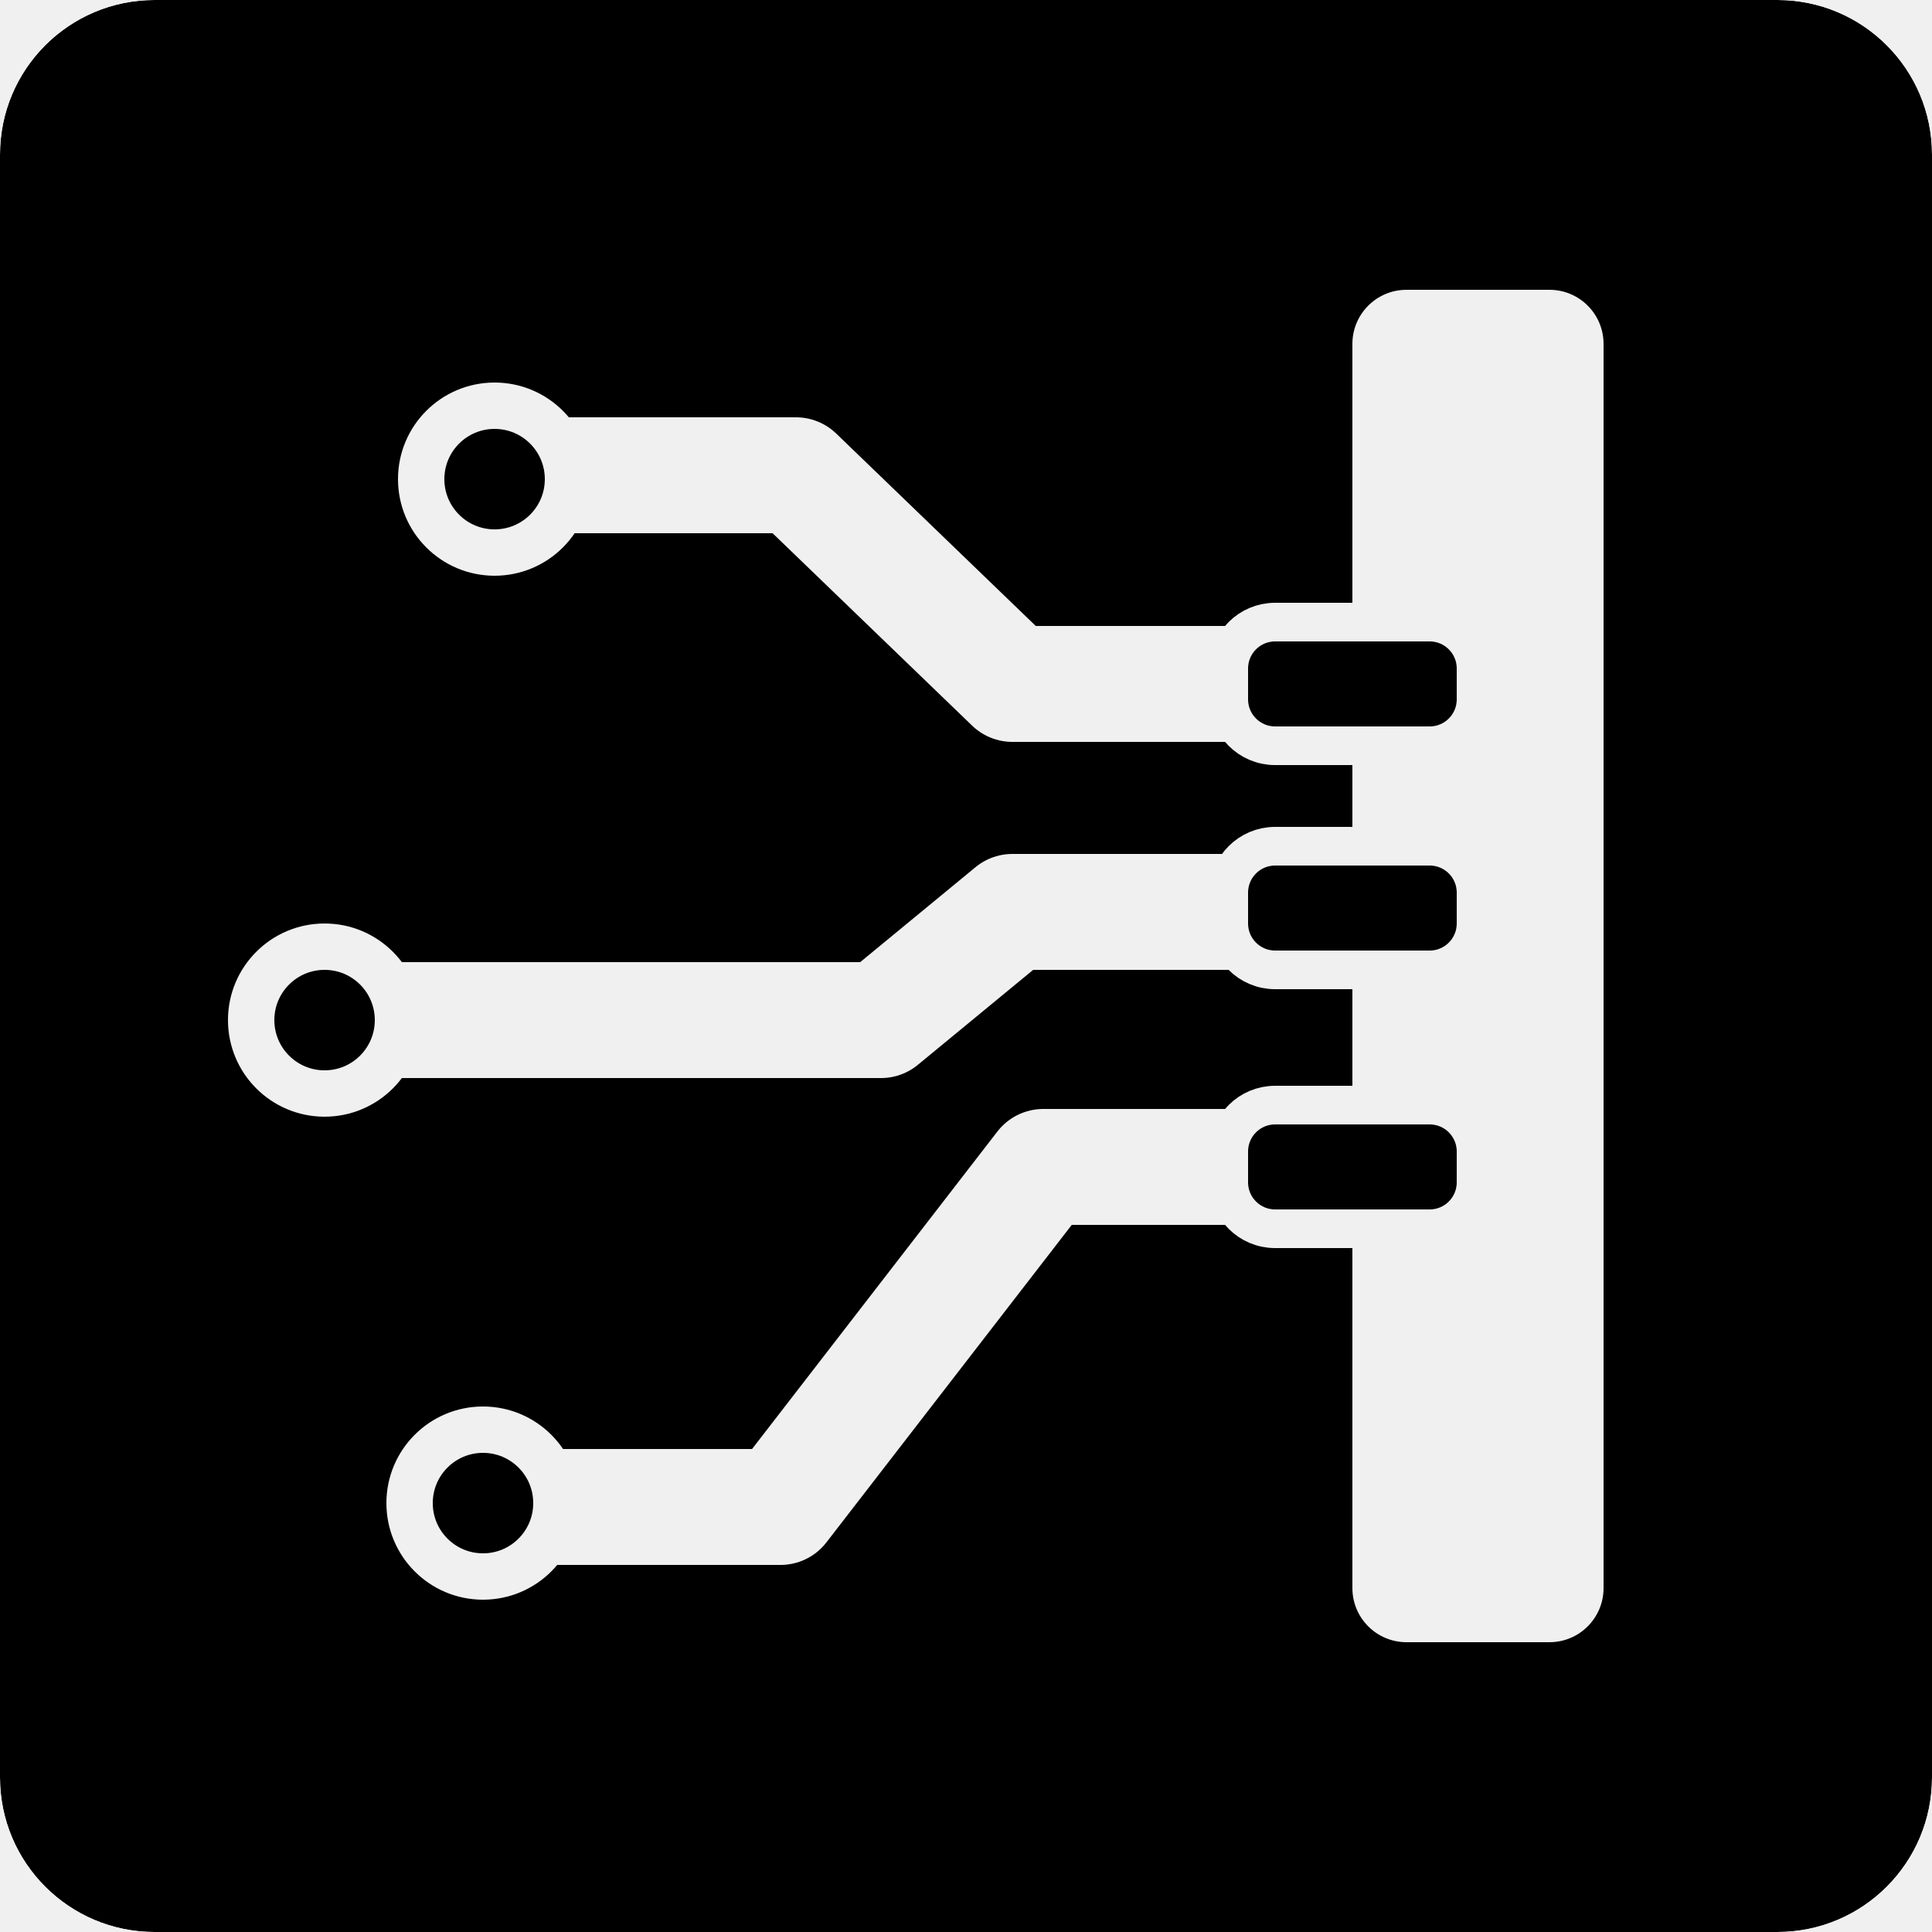
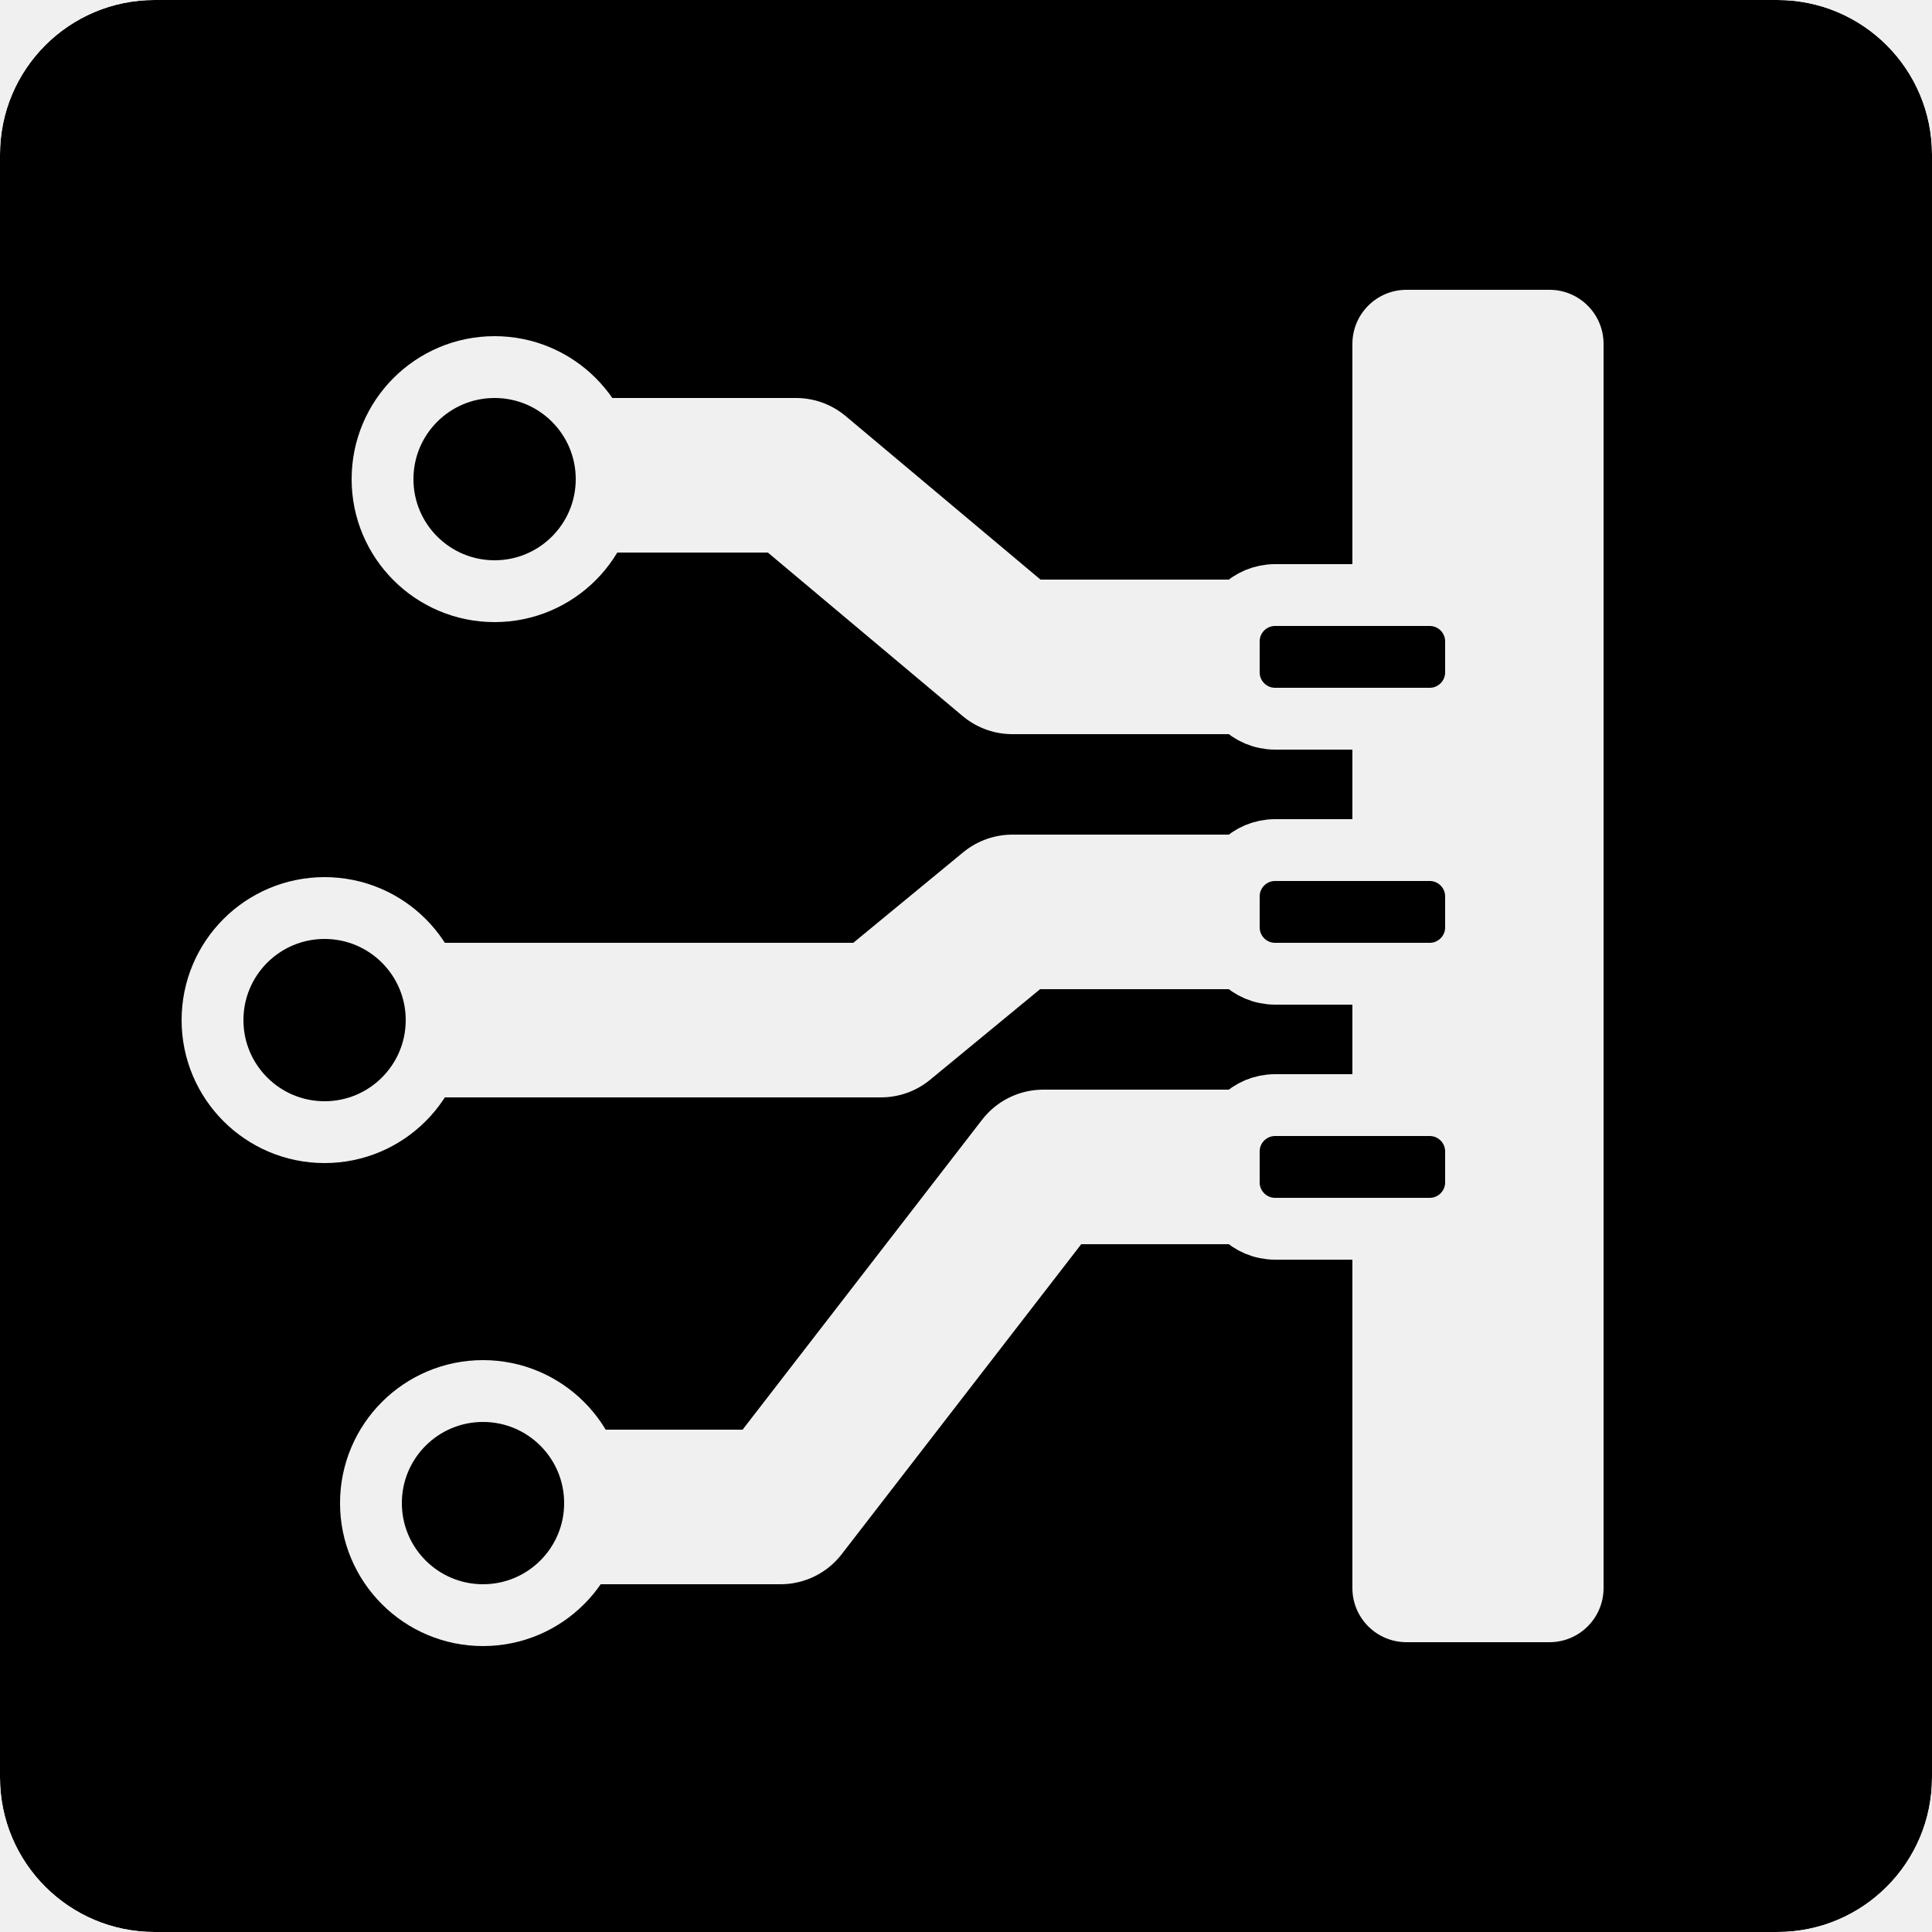
<svg xmlns="http://www.w3.org/2000/svg" xmlns:xlink="http://www.w3.org/1999/xlink" width="500px" height="500px" viewBox="0 0 500 500" version="1.1">
  <defs>
-     <linearGradient x1="133%" y2="135%" x2="2%" y1="-2%" id="driv-1">
-       <stop stop-color="#ffe998" offset="0%" />
-       <stop stop-color="#57370d" offset="100%" />
-     </linearGradient>
    <rect id="driv-2" x="0" y="0" width="500" height="500" rx="40" />
    <mask stroke="none" stroke-width="0" fill="none" fill-rule="evenodd" id="mask">
      <rect fill="white" x="0" y="0" width="500" height="500" rx="40" />
      <rect fill="black" x="350" y="75" width="65" height="350" rx="14" />
-       <polyline stroke="black" stroke-width="30" stroke-linecap="square" stroke-linejoin="round" points="97 264 228 264 262 236 337 236" />
-       <polyline stroke="black" stroke-width="30" stroke-linecap="square" stroke-linejoin="round" points="125 390 202 390 270 302 332 302" />
-       <polyline stroke="black" stroke-width="30" stroke-linecap="square" stroke-linejoin="round" points="129 123  206 123 262 177 332 177" />
-       <rect stroke="black" stroke-width="10" fill="white" x="318" y="161" width="64" height="32" rx="12" />
-       <rect stroke="black" stroke-width="10" fill="white" x="318" y="219" width="64" height="32" rx="12" />
-       <rect stroke="black" stroke-width="10" fill="white" x="318" y="286" width="64" height="32" rx="12" />
-       <rect stroke="black" stroke-width="12" fill="white" x="106" y="370" width="38" height="38" rx="25" />
-       <rect stroke="black" stroke-width="12" fill="white" x="109" y="105" width="38" height="38" rx="25" />
-       <rect stroke="black" stroke-width="12" fill="white" x="65" y="245" width="38" height="38" rx="25" />
+       <polyline stroke="black" stroke-width="40" stroke-linecap="square" stroke-linejoin="round" points="97 264 228 264 262 236 337 236" />
+       <polyline stroke="black" stroke-width="40" stroke-linecap="square" stroke-linejoin="round" points="125 390 202 390 270 302 332 302" />
+       <polyline stroke="black" stroke-width="40" stroke-linecap="square" stroke-linejoin="round" points="129 123  206 123 262 170 332 170" />
+       <rect stroke="black" stroke-width="16" fill="white" x="318" y="154" width="64" height="32" rx="12" />
+       <rect stroke="black" stroke-width="16" fill="white" x="318" y="220" width="64" height="32" rx="12" />
+       <rect stroke="black" stroke-width="16" fill="white" x="318" y="286" width="64" height="32" rx="12" />
+       <rect stroke="black" stroke-width="16" fill="white" x="96" y="360" width="58" height="58" rx="29" />
+       <rect stroke="black" stroke-width="16" fill="white" x="99" y="95" width="58" height="58" rx="29" />
+       <rect stroke="black" stroke-width="16" fill="white" x="55" y="235" width="58" height="58" rx="29" />
    </mask>
  </defs>
  <g stroke="none" stroke-width="0" fill="none" fill-rule="evenodd" mask="url(#mask)">
    <g>
      <use fill="black" xlink:href="#driv-2" />
    </g>
  </g>
</svg>
